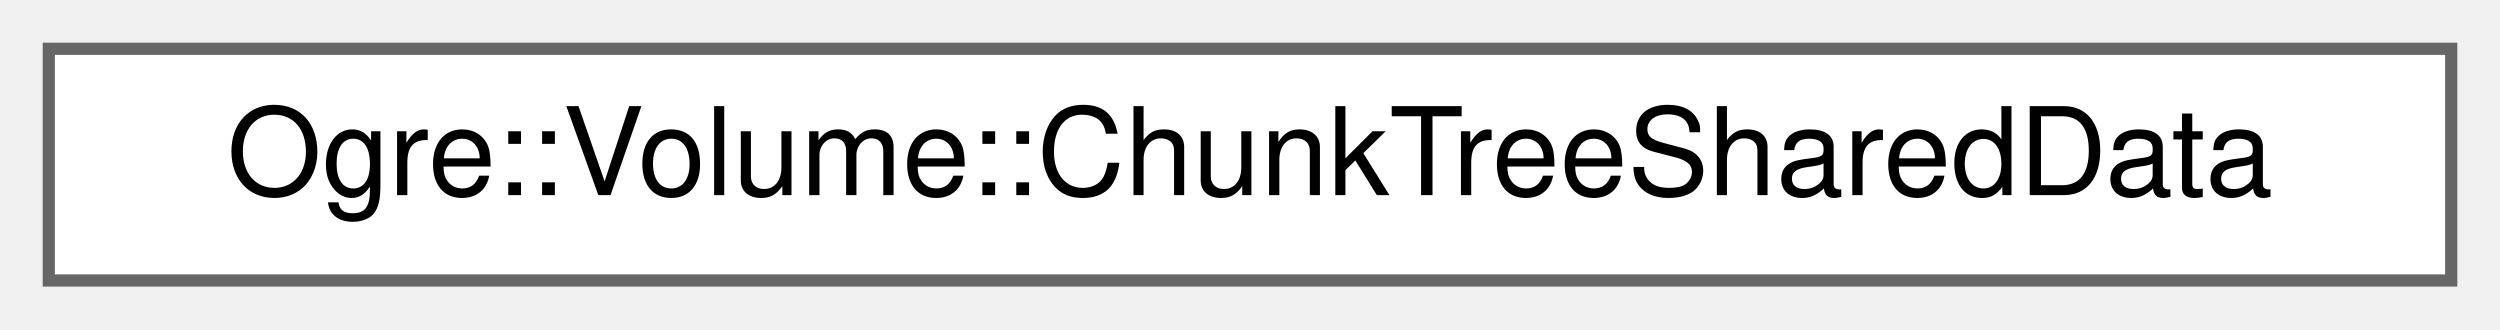
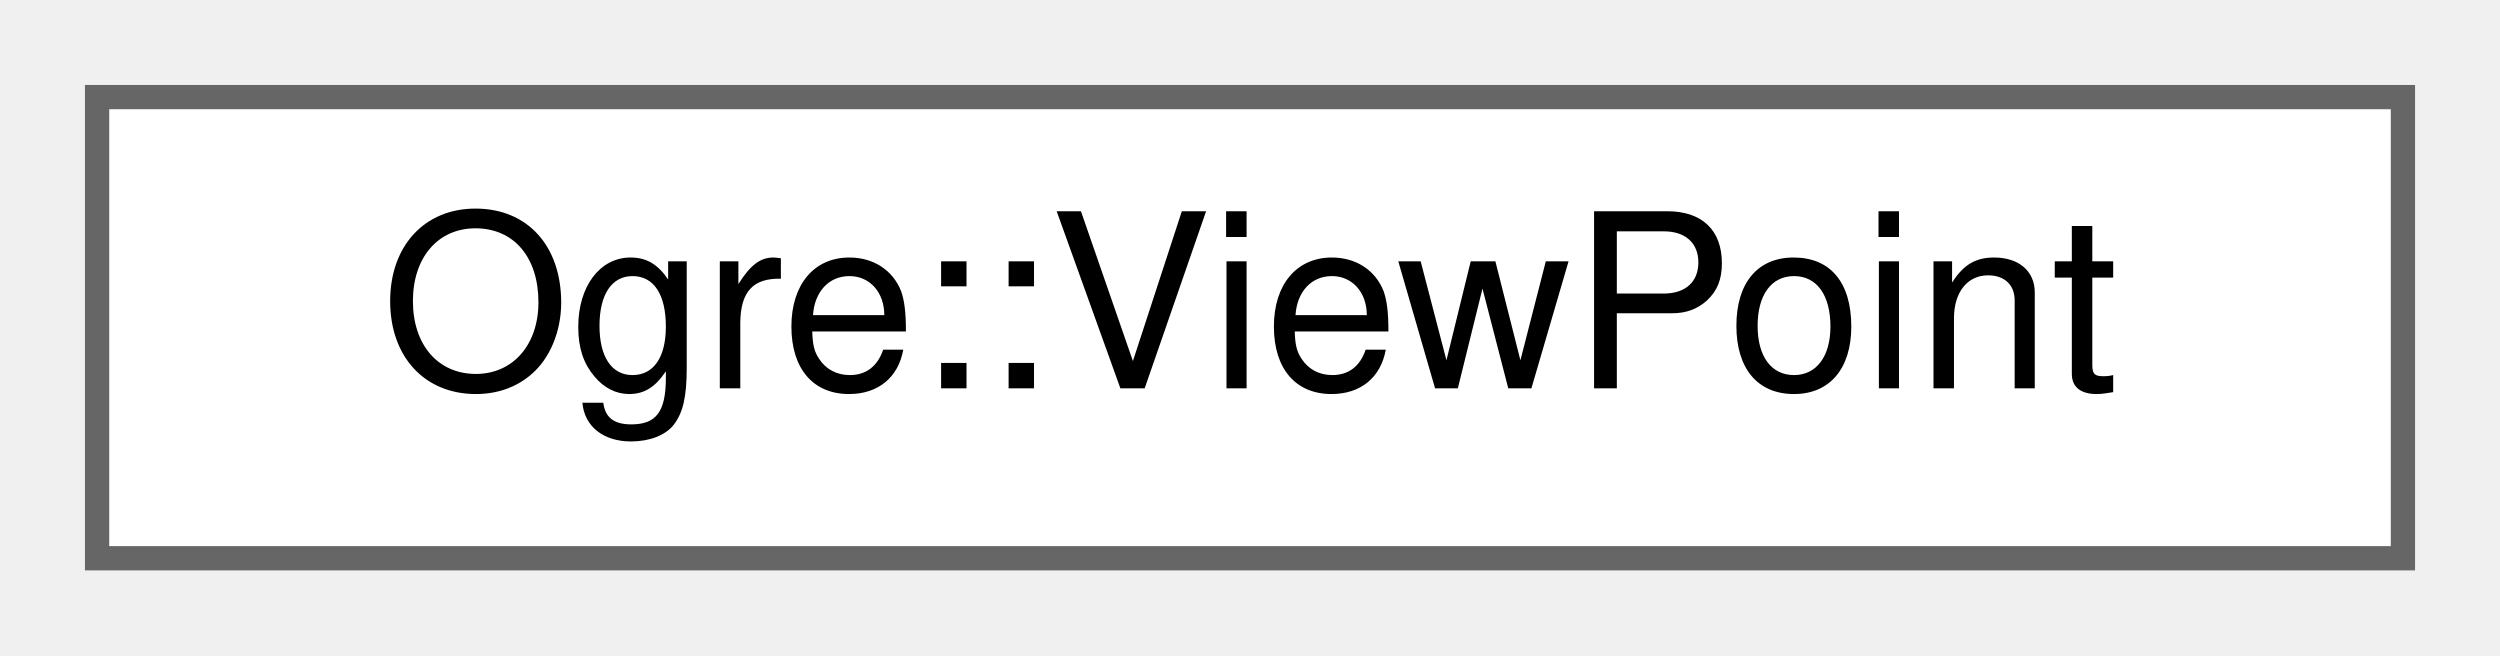
- <svg xmlns="http://www.w3.org/2000/svg" xmlns:xlink="http://www.w3.org/1999/xlink" width="205pt" height="27pt" viewBox="0.00 0.00 205.00 27.00">
+ <svg xmlns="http://www.w3.org/2000/svg" xmlns:xlink="http://www.w3.org/1999/xlink" width="103pt" height="27pt" viewBox="0.00 0.00 103.00 27.00">
  <g id="graph0" class="graph" transform="scale(1 1) rotate(0) translate(4 23)">
    <g id="Node000000" class="node">
      <g id="a_Node000000">
-         <a xlink:href="struct_ogre_1_1_volume_1_1_chunk_tree_shared_data.html" target="_top" xlink:title="Internal shared values of the chunks which are equal in the whole tree.">
-           <polygon fill="white" stroke="#666666" points="197,-19 0,-19 0,0 197,0 197,-19" />
-           <text text-anchor="middle" x="98.5" y="-7" font-family="Helvetica,sans-Serif" font-size="10.00">Ogre::Volume::ChunkTreeSharedData</text>
+         <a xlink:href="struct_ogre_1_1_view_point.html" target="_top" xlink:title="Structure for holding a position &amp; orientation pair.">
+           <polygon fill="white" stroke="#666666" points="95,-19 0,-19 0,0 95,0 95,-19" />
+           <text text-anchor="middle" x="47.5" y="-7" font-family="Helvetica,sans-Serif" font-size="10.00">Ogre::ViewPoint</text>
        </a>
      </g>
    </g>
  </g>
</svg>
